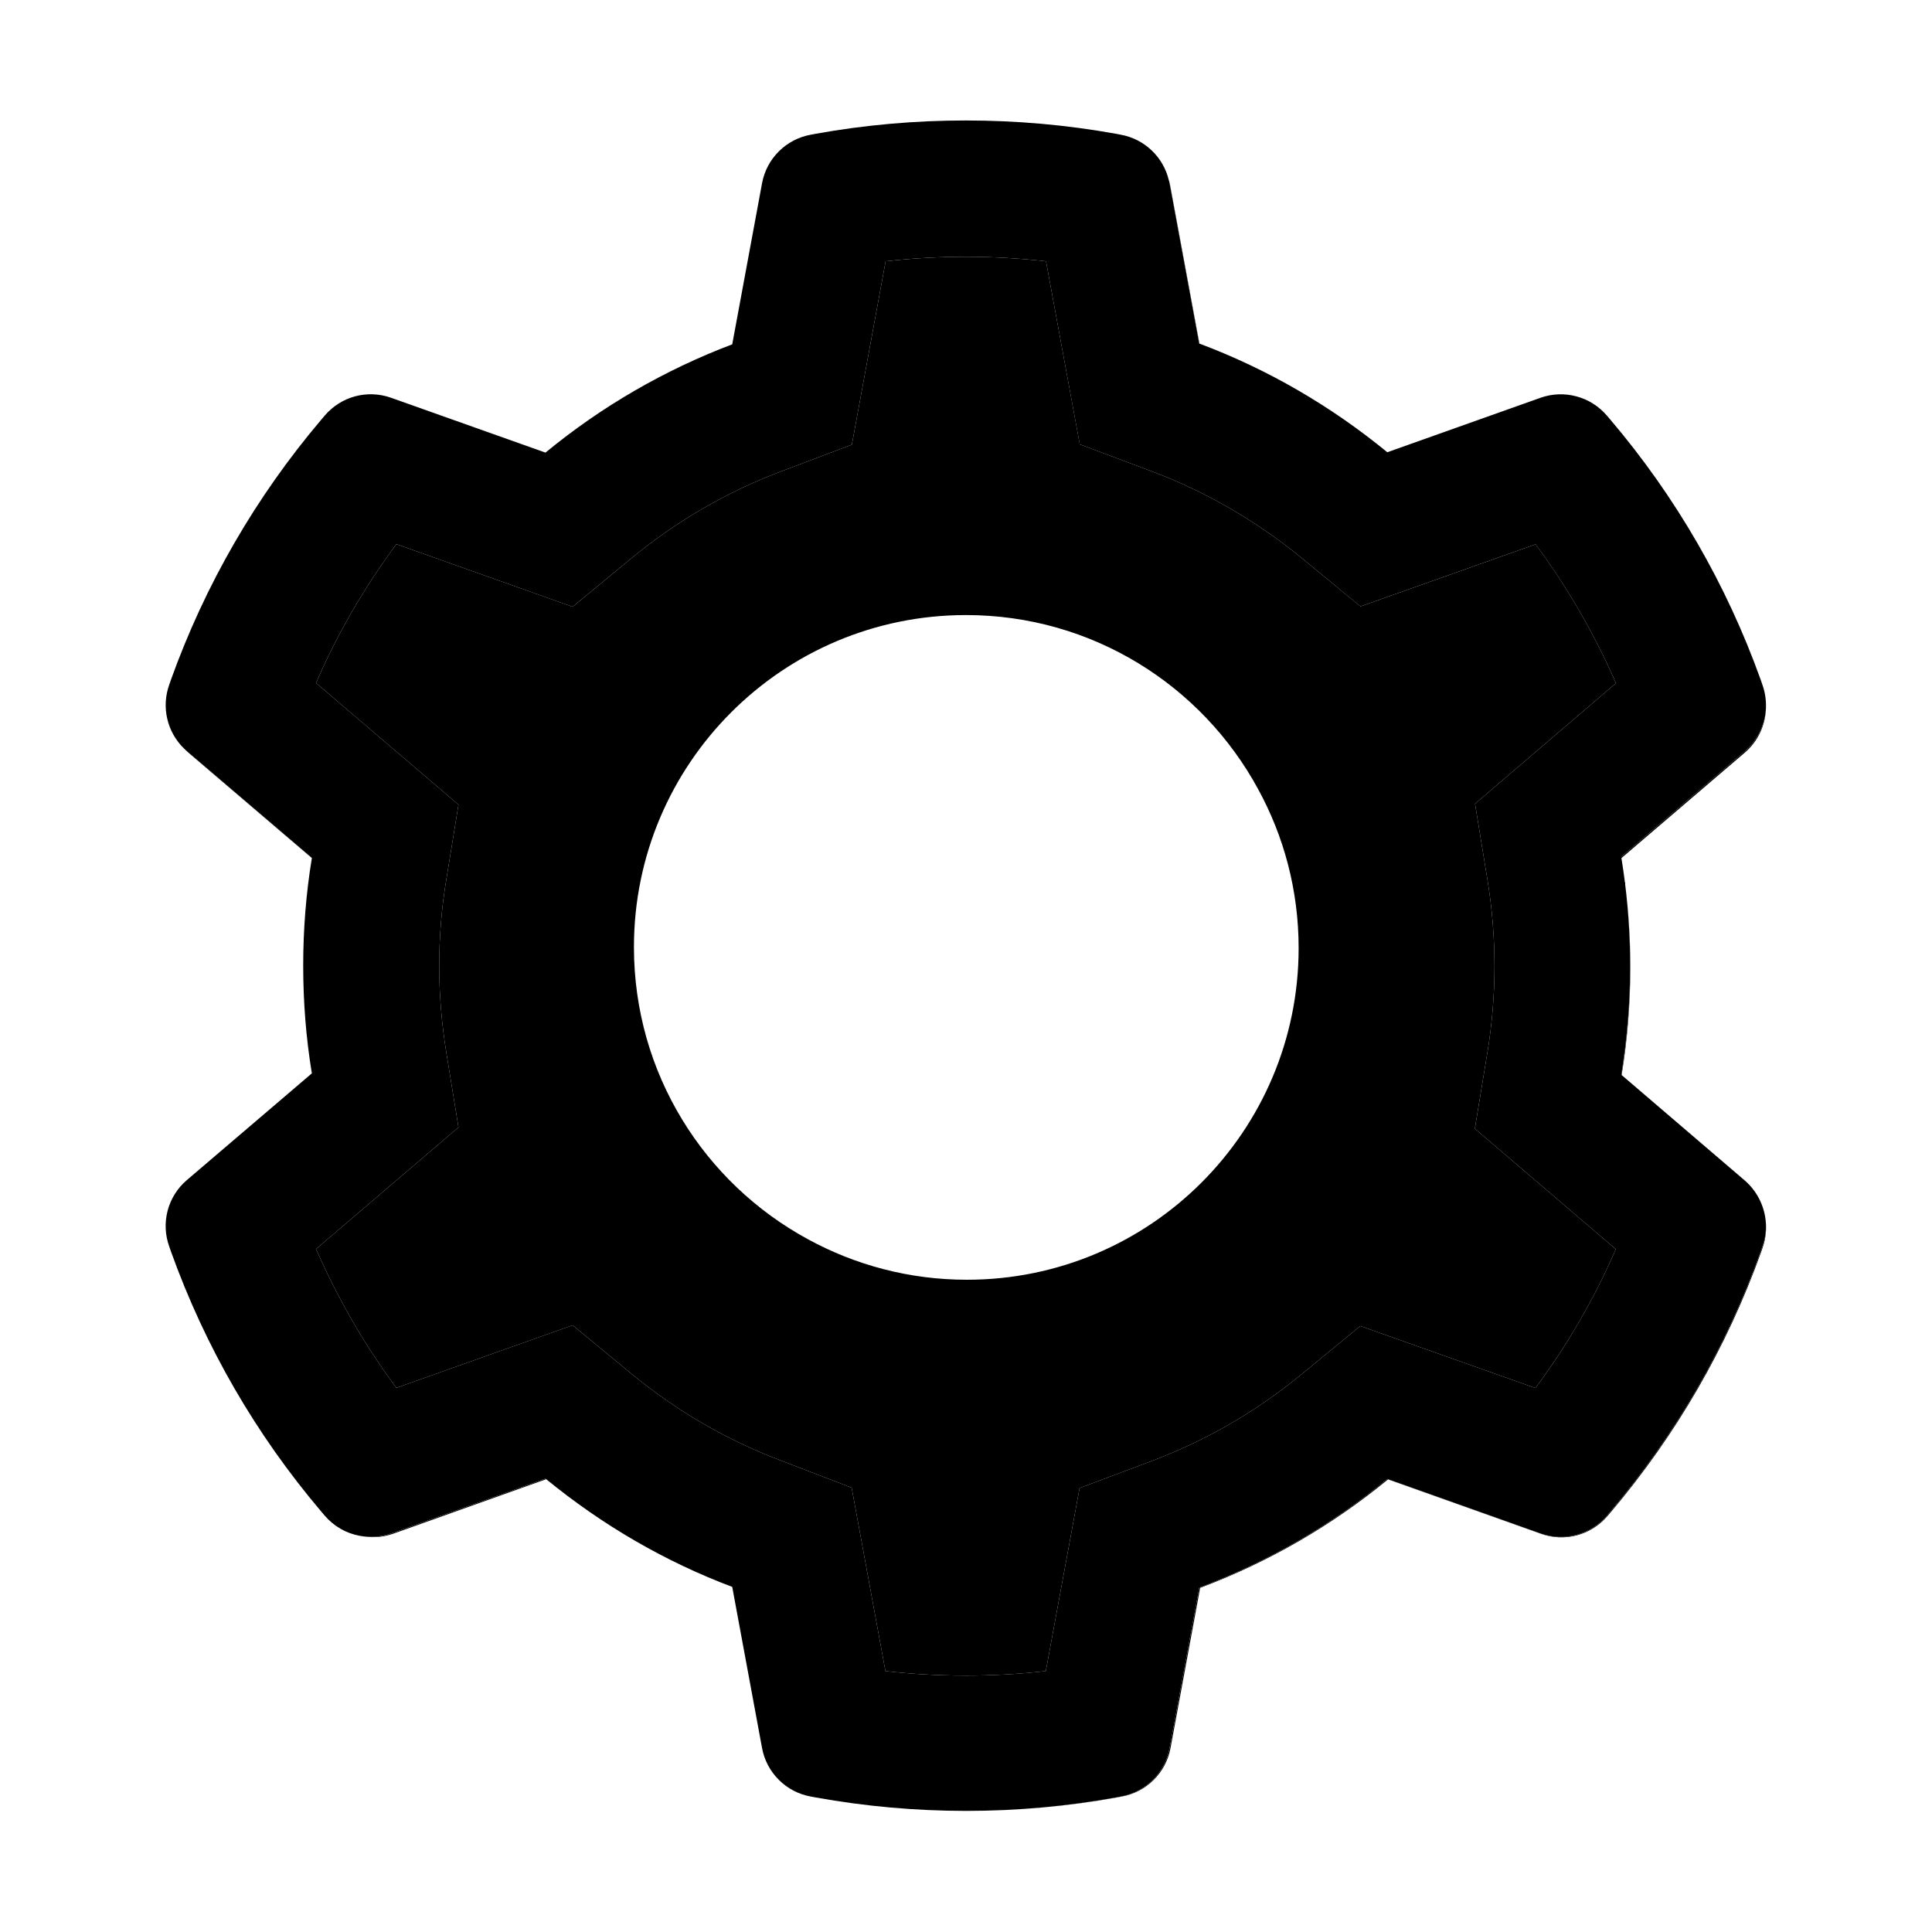
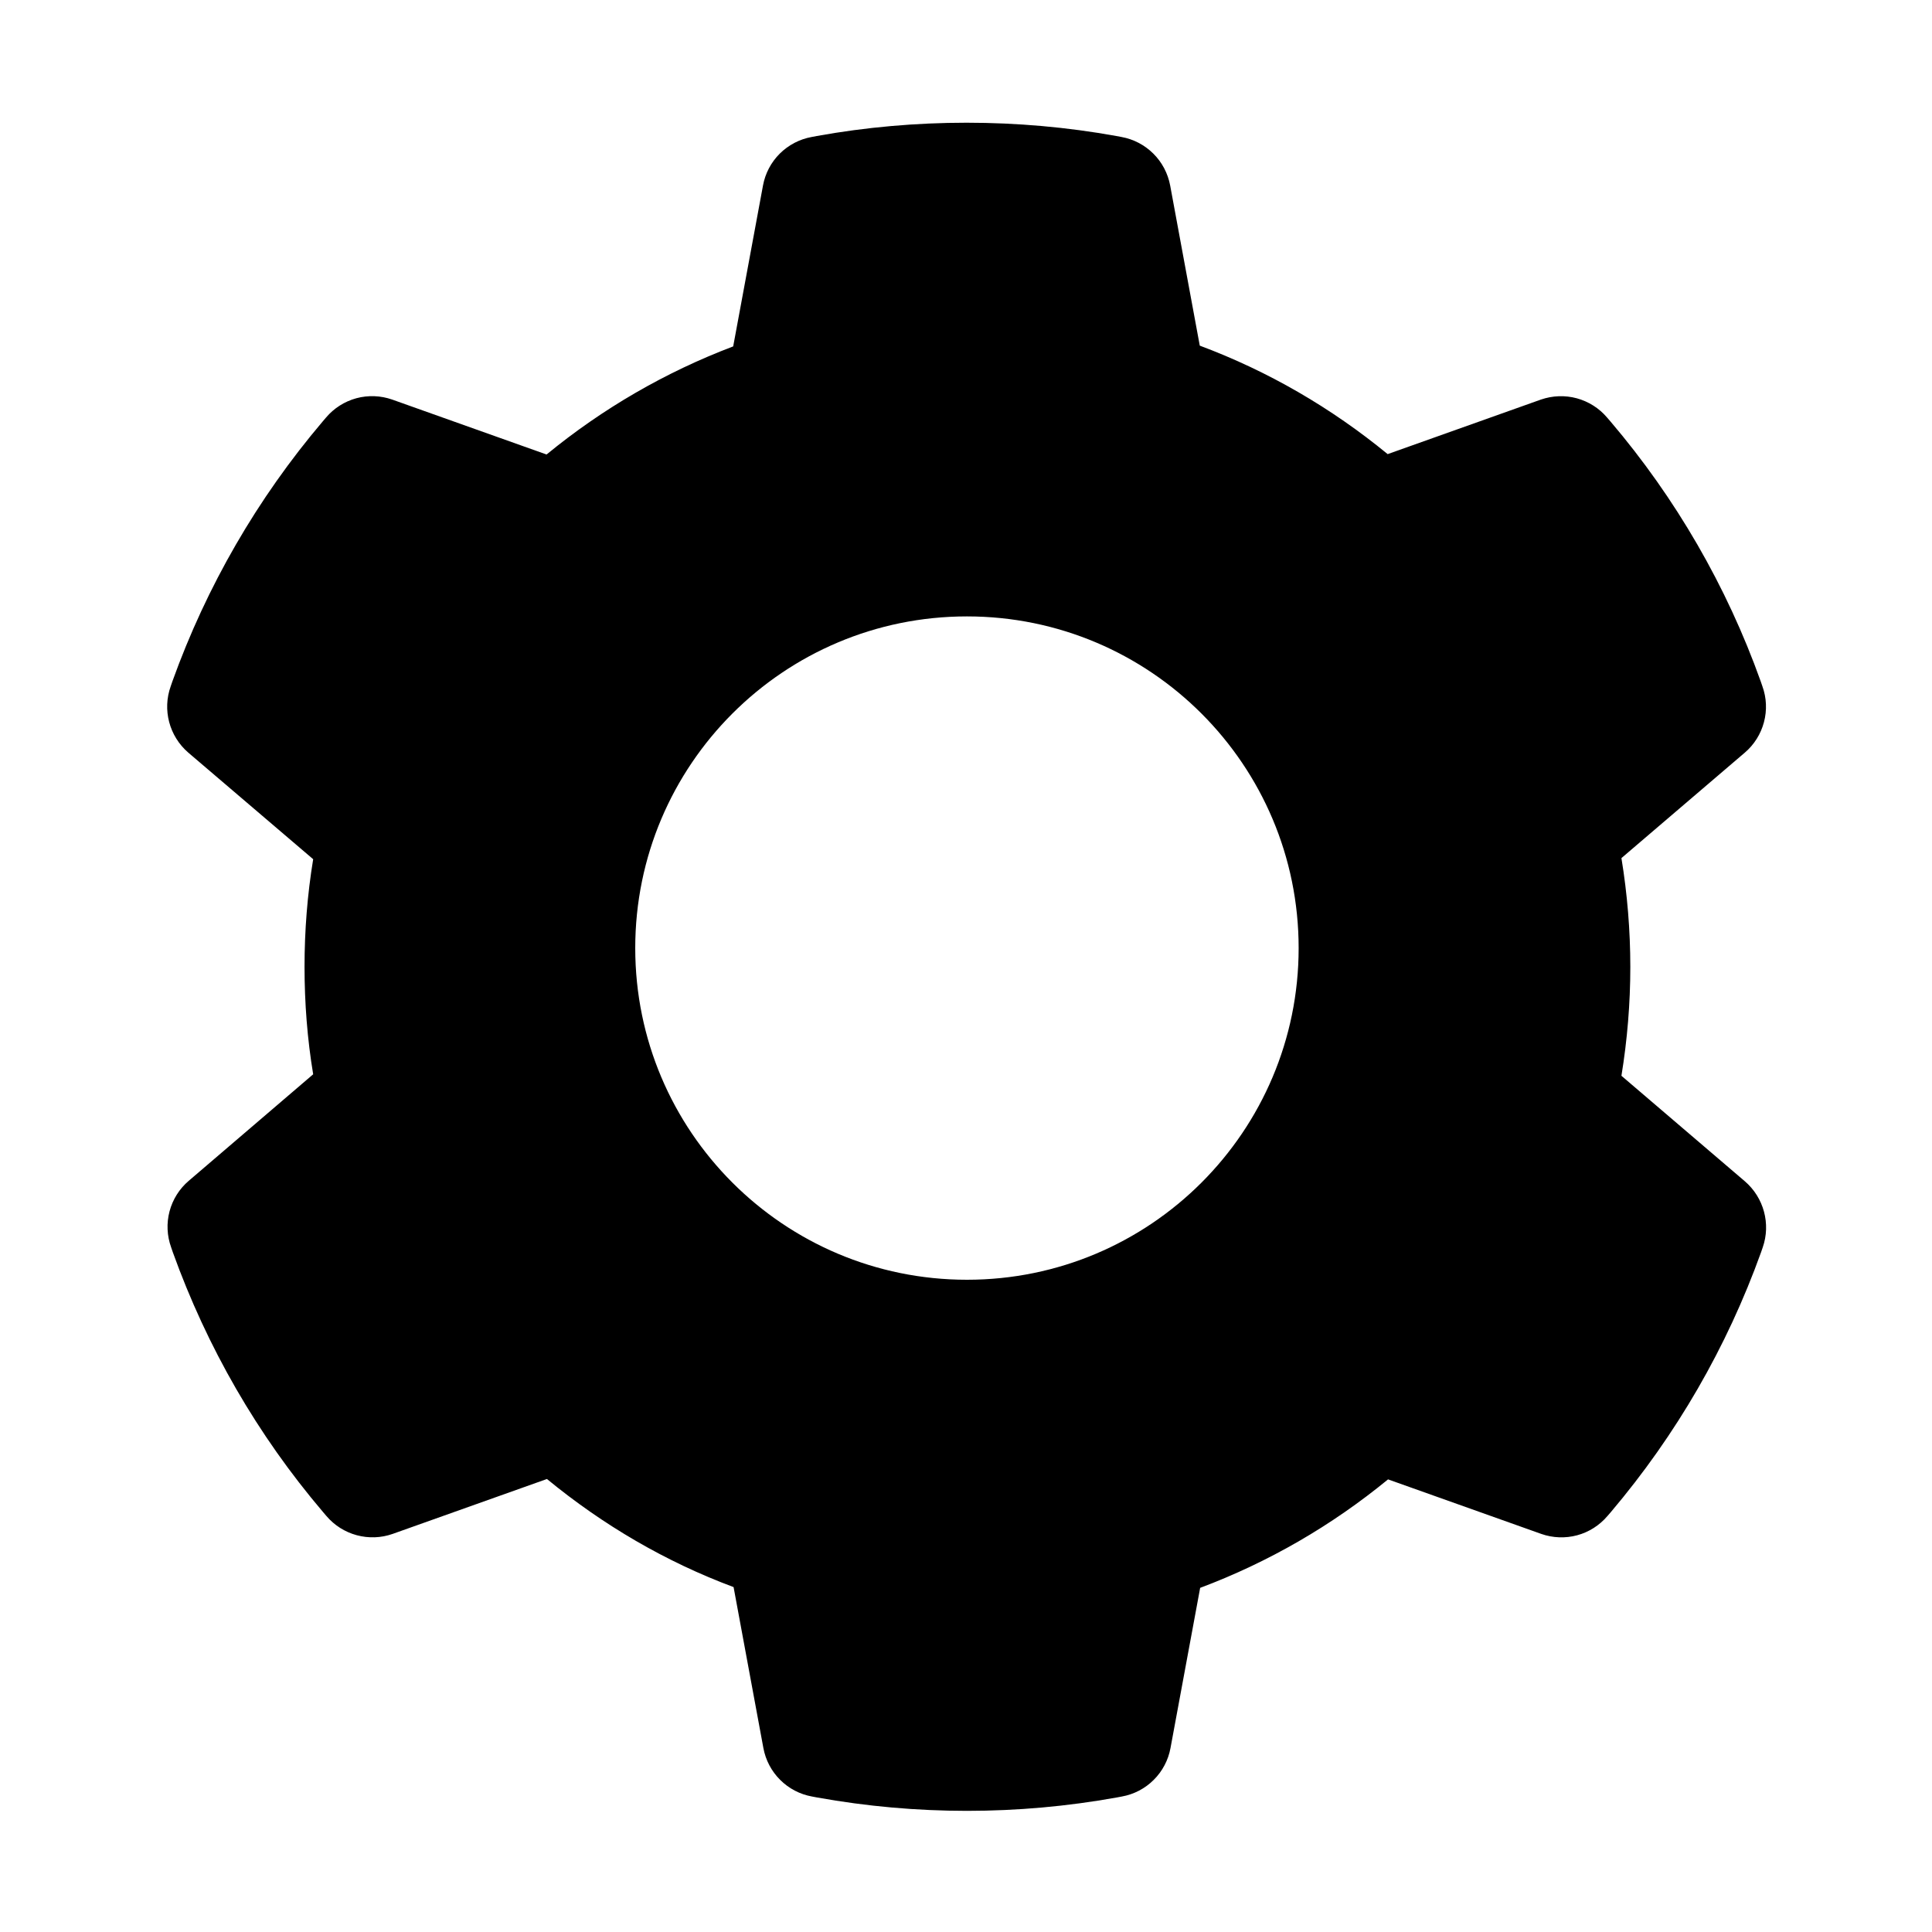
- <svg xmlns="http://www.w3.org/2000/svg" width="48" height="48" viewBox="0 0 48 48" fill="none">
-   <path d="M40.28 26.705L40.289 26.709C40.434 25.823 40.505 24.919 40.505 24.023C40.505 23.222 40.444 22.416 40.331 21.628C40.444 22.411 40.5 23.203 40.5 23.995C40.5 24.905 40.425 25.814 40.28 26.705ZM4.641 18.661C4.617 18.642 4.598 18.623 4.575 18.6C4.608 18.633 4.641 18.666 4.678 18.698L7.748 21.319V21.314L4.641 18.661ZM29.794 8.536H29.799L29.072 4.608C29.062 4.561 29.053 4.519 29.039 4.477C29.044 4.5 29.053 4.528 29.058 4.552L29.794 8.536ZM32.325 34.153L33.797 32.944L38.147 34.486C38.944 33.413 39.614 32.259 40.144 31.036L36.642 28.041L36.952 26.161C37.069 25.453 37.13 24.727 37.13 24C37.13 23.273 37.069 22.547 36.952 21.839L36.647 19.969L40.148 16.973C39.614 15.755 38.949 14.597 38.152 13.523L33.802 15.066L32.33 13.856C31.209 12.938 29.958 12.216 28.613 11.709L26.827 11.039L25.988 6.492C24.664 6.342 23.327 6.342 22.003 6.492L21.164 11.048L19.387 11.719C18.052 12.225 16.809 12.947 15.698 13.861L14.227 15.075L9.848 13.519C9.052 14.592 8.381 15.745 7.852 16.969L11.391 19.992L11.086 21.867C10.969 22.566 10.912 23.283 10.912 24C10.912 24.712 10.973 25.434 11.086 26.133L11.391 28.008L7.852 31.031C8.386 32.25 9.052 33.408 9.848 34.481L14.227 32.925L15.698 34.139C16.809 35.053 18.052 35.775 19.387 36.281L21.159 36.961L21.998 41.517C23.32 41.667 24.666 41.667 25.983 41.517L26.822 36.97L28.608 36.3C29.958 35.794 31.205 35.072 32.325 34.153ZM24.023 31.795C22.594 31.795 21.248 31.43 20.072 30.788C17.498 29.391 15.75 26.667 15.75 23.531C15.75 18.975 19.444 15.281 24 15.281C27.136 15.281 29.859 17.03 31.256 19.603C31.898 20.775 32.264 22.12 32.264 23.555C32.264 28.106 28.575 31.795 24.023 31.795ZM9.713 38.1C9.455 38.189 9.188 38.208 8.934 38.156C9.202 38.212 9.483 38.203 9.755 38.109L13.57 36.75C13.566 36.745 13.556 36.741 13.552 36.736L9.713 38.1ZM43.35 18.661L40.28 21.286C40.28 21.295 40.284 21.309 40.284 21.319L43.35 18.698C43.683 18.413 43.87 18 43.875 17.573C43.861 17.986 43.673 18.384 43.35 18.661Z" fill="black" />
-   <path d="M43.866 30.309C43.889 30.53 43.866 30.755 43.786 30.97L43.744 31.092C42.896 33.453 41.631 35.643 40.008 37.556L39.923 37.655C39.727 37.887 39.464 38.054 39.17 38.134C38.876 38.213 38.565 38.202 38.278 38.1L34.467 36.745C33.069 37.897 31.49 38.809 29.794 39.445L29.058 43.43C29.002 43.729 28.857 44.005 28.641 44.22C28.425 44.436 28.148 44.58 27.849 44.634L27.722 44.658C26.497 44.879 25.254 44.991 24.009 44.991H24.023C25.275 44.991 26.527 44.878 27.745 44.658L27.872 44.634C28.172 44.58 28.448 44.436 28.664 44.22C28.88 44.005 29.026 43.729 29.081 43.43L29.817 39.45C31.514 38.812 33.08 37.908 34.486 36.755L38.292 38.109C38.579 38.211 38.89 38.223 39.184 38.143C39.478 38.063 39.741 37.896 39.938 37.664L40.022 37.566C41.653 35.639 42.905 33.469 43.753 31.111L43.795 30.989C43.87 30.769 43.894 30.534 43.866 30.309Z" fill="black" />
-   <path d="M27.848 44.634C28.148 44.58 28.425 44.436 28.641 44.22C28.857 44.005 29.002 43.729 29.058 43.43L29.794 39.445C31.49 38.809 33.069 37.897 34.467 36.745L38.278 38.1C38.565 38.202 38.876 38.213 39.17 38.134C39.464 38.054 39.727 37.887 39.923 37.655L40.008 37.556C41.639 35.63 42.895 33.455 43.744 31.092L43.786 30.97C43.866 30.755 43.889 30.53 43.866 30.309C43.823 29.939 43.645 29.587 43.35 29.33L40.289 26.709L40.28 26.705C40.425 25.814 40.5 24.905 40.5 23.995C40.5 23.203 40.444 22.406 40.331 21.628C40.317 21.525 40.298 21.422 40.284 21.319C40.284 21.309 40.28 21.295 40.28 21.286L43.35 18.661C43.673 18.384 43.861 17.986 43.875 17.573C43.88 17.386 43.852 17.194 43.786 17.011L43.744 16.889C42.898 14.527 41.633 12.337 40.008 10.425L39.923 10.326C39.726 10.095 39.464 9.928 39.17 9.849C38.876 9.769 38.565 9.78 38.278 9.881L34.467 11.236C33.061 10.083 31.495 9.173 29.798 8.536H29.794L29.058 4.552C29.053 4.528 29.048 4.5 29.039 4.477C28.971 4.193 28.823 3.935 28.611 3.735C28.4 3.534 28.135 3.4 27.848 3.347L27.722 3.323C25.28 2.883 22.711 2.883 20.269 3.323L20.142 3.347C19.842 3.401 19.566 3.546 19.35 3.761C19.134 3.976 18.988 4.252 18.933 4.552L18.192 8.555C16.509 9.192 14.941 10.101 13.552 11.245L9.712 9.881C9.425 9.78 9.114 9.768 8.82 9.847C8.527 9.927 8.264 10.094 8.067 10.326L7.983 10.425C6.36 12.338 5.094 14.528 4.247 16.889L4.205 17.011C4.107 17.283 4.09 17.578 4.156 17.86C4.221 18.142 4.367 18.399 4.575 18.6C4.598 18.619 4.617 18.642 4.641 18.661L7.748 21.314V21.319C7.603 22.2 7.533 23.095 7.533 23.991C7.533 24.891 7.603 25.791 7.748 26.667L4.641 29.32C4.409 29.518 4.243 29.783 4.165 30.077C4.088 30.372 4.101 30.683 4.205 30.97L4.247 31.092C5.095 33.455 6.352 35.634 7.983 37.556L8.067 37.655C8.297 37.922 8.602 38.095 8.934 38.156C9.187 38.203 9.455 38.189 9.712 38.1L13.552 36.736C13.556 36.741 13.566 36.745 13.57 36.75C14.963 37.889 16.514 38.794 18.192 39.426L18.933 43.43C18.988 43.729 19.134 44.005 19.35 44.22C19.566 44.436 19.842 44.58 20.142 44.634L20.269 44.658C21.492 44.878 22.744 44.991 23.995 44.991H24.009C25.256 44.991 26.508 44.878 27.722 44.658L27.848 44.634ZM25.983 41.517C24.659 41.667 23.322 41.667 21.998 41.517L21.159 36.961L19.387 36.281C18.052 35.775 16.809 35.053 15.698 34.139L14.226 32.925L9.848 34.481C9.052 33.408 8.386 32.25 7.852 31.031L11.391 28.008L11.086 26.133C10.973 25.434 10.912 24.712 10.912 24C10.912 23.283 10.969 22.566 11.086 21.867L11.391 19.992L7.852 16.969C8.381 15.745 9.052 14.592 9.848 13.519L14.226 15.075L15.698 13.861C16.809 12.947 18.052 12.225 19.387 11.719L21.164 11.048L22.003 6.492C23.32 6.342 24.666 6.342 25.988 6.492L26.826 11.039L28.613 11.709C29.958 12.216 31.209 12.938 32.33 13.856L33.801 15.066L38.151 13.523C38.948 14.597 39.614 15.755 40.148 16.973L36.647 19.969L36.952 21.839C37.069 22.547 37.13 23.273 37.13 24C37.13 24.727 37.069 25.453 36.952 26.161L36.642 28.041L40.144 31.036C39.613 32.259 38.943 33.416 38.147 34.486L33.797 32.944L32.325 34.153C31.205 35.072 29.958 35.794 28.608 36.3L26.822 36.97L25.983 41.517Z" fill="black" />
+ <svg xmlns="http://www.w3.org/2000/svg" width="40" height="40" viewBox="0 0 40 40" fill="none">
+   <path d="M36.125 24.457L33.57 22.273C33.691 21.531 33.754 20.773 33.754 20.02C33.754 19.266 33.691 18.504 33.57 17.766L36.125 15.582C36.318 15.417 36.456 15.197 36.521 14.951C36.586 14.706 36.575 14.446 36.488 14.207L36.453 14.105C35.75 12.139 34.697 10.317 33.344 8.727L33.273 8.645C33.109 8.451 32.89 8.313 32.645 8.246C32.401 8.18 32.142 8.19 31.902 8.273L28.73 9.402C27.559 8.441 26.254 7.684 24.84 7.156L24.227 3.84C24.18 3.59 24.059 3.36 23.879 3.181C23.699 3.002 23.469 2.881 23.219 2.836L23.113 2.816C21.082 2.449 18.941 2.449 16.91 2.816L16.805 2.836C16.555 2.881 16.324 3.002 16.144 3.181C15.964 3.36 15.843 3.59 15.797 3.84L15.18 7.172C13.779 7.703 12.474 8.459 11.316 9.41L8.121 8.273C7.882 8.189 7.623 8.179 7.378 8.245C7.133 8.312 6.914 8.451 6.75 8.645L6.68 8.727C5.329 10.319 4.276 12.141 3.57 14.105L3.535 14.207C3.359 14.695 3.504 15.242 3.898 15.582L6.484 17.789C6.363 18.523 6.305 19.273 6.305 20.016C6.305 20.766 6.363 21.516 6.484 22.242L3.906 24.449C3.713 24.614 3.575 24.834 3.51 25.08C3.445 25.326 3.457 25.585 3.543 25.824L3.578 25.926C4.285 27.891 5.328 29.707 6.688 31.305L6.758 31.387C6.922 31.58 7.141 31.719 7.386 31.785C7.631 31.851 7.89 31.842 8.129 31.758L11.324 30.621C12.488 31.578 13.785 32.336 15.188 32.859L15.805 36.191C15.851 36.441 15.972 36.671 16.152 36.85C16.332 37.03 16.562 37.15 16.812 37.195L16.918 37.215C18.969 37.584 21.07 37.584 23.121 37.215L23.227 37.195C23.477 37.15 23.707 37.03 23.887 36.85C24.067 36.671 24.188 36.441 24.234 36.191L24.848 32.875C26.262 32.344 27.566 31.59 28.738 30.629L31.91 31.758C32.149 31.842 32.409 31.852 32.654 31.786C32.898 31.72 33.117 31.58 33.281 31.387L33.352 31.305C34.711 29.699 35.754 27.891 36.461 25.926L36.496 25.824C36.664 25.34 36.52 24.797 36.125 24.457ZM20.02 26.496C16.227 26.496 13.152 23.422 13.152 19.629C13.152 15.836 16.227 12.762 20.02 12.762C23.812 12.762 26.887 15.836 26.887 19.629C26.887 23.422 23.812 26.496 20.02 26.496Z" fill="black" />
</svg>
